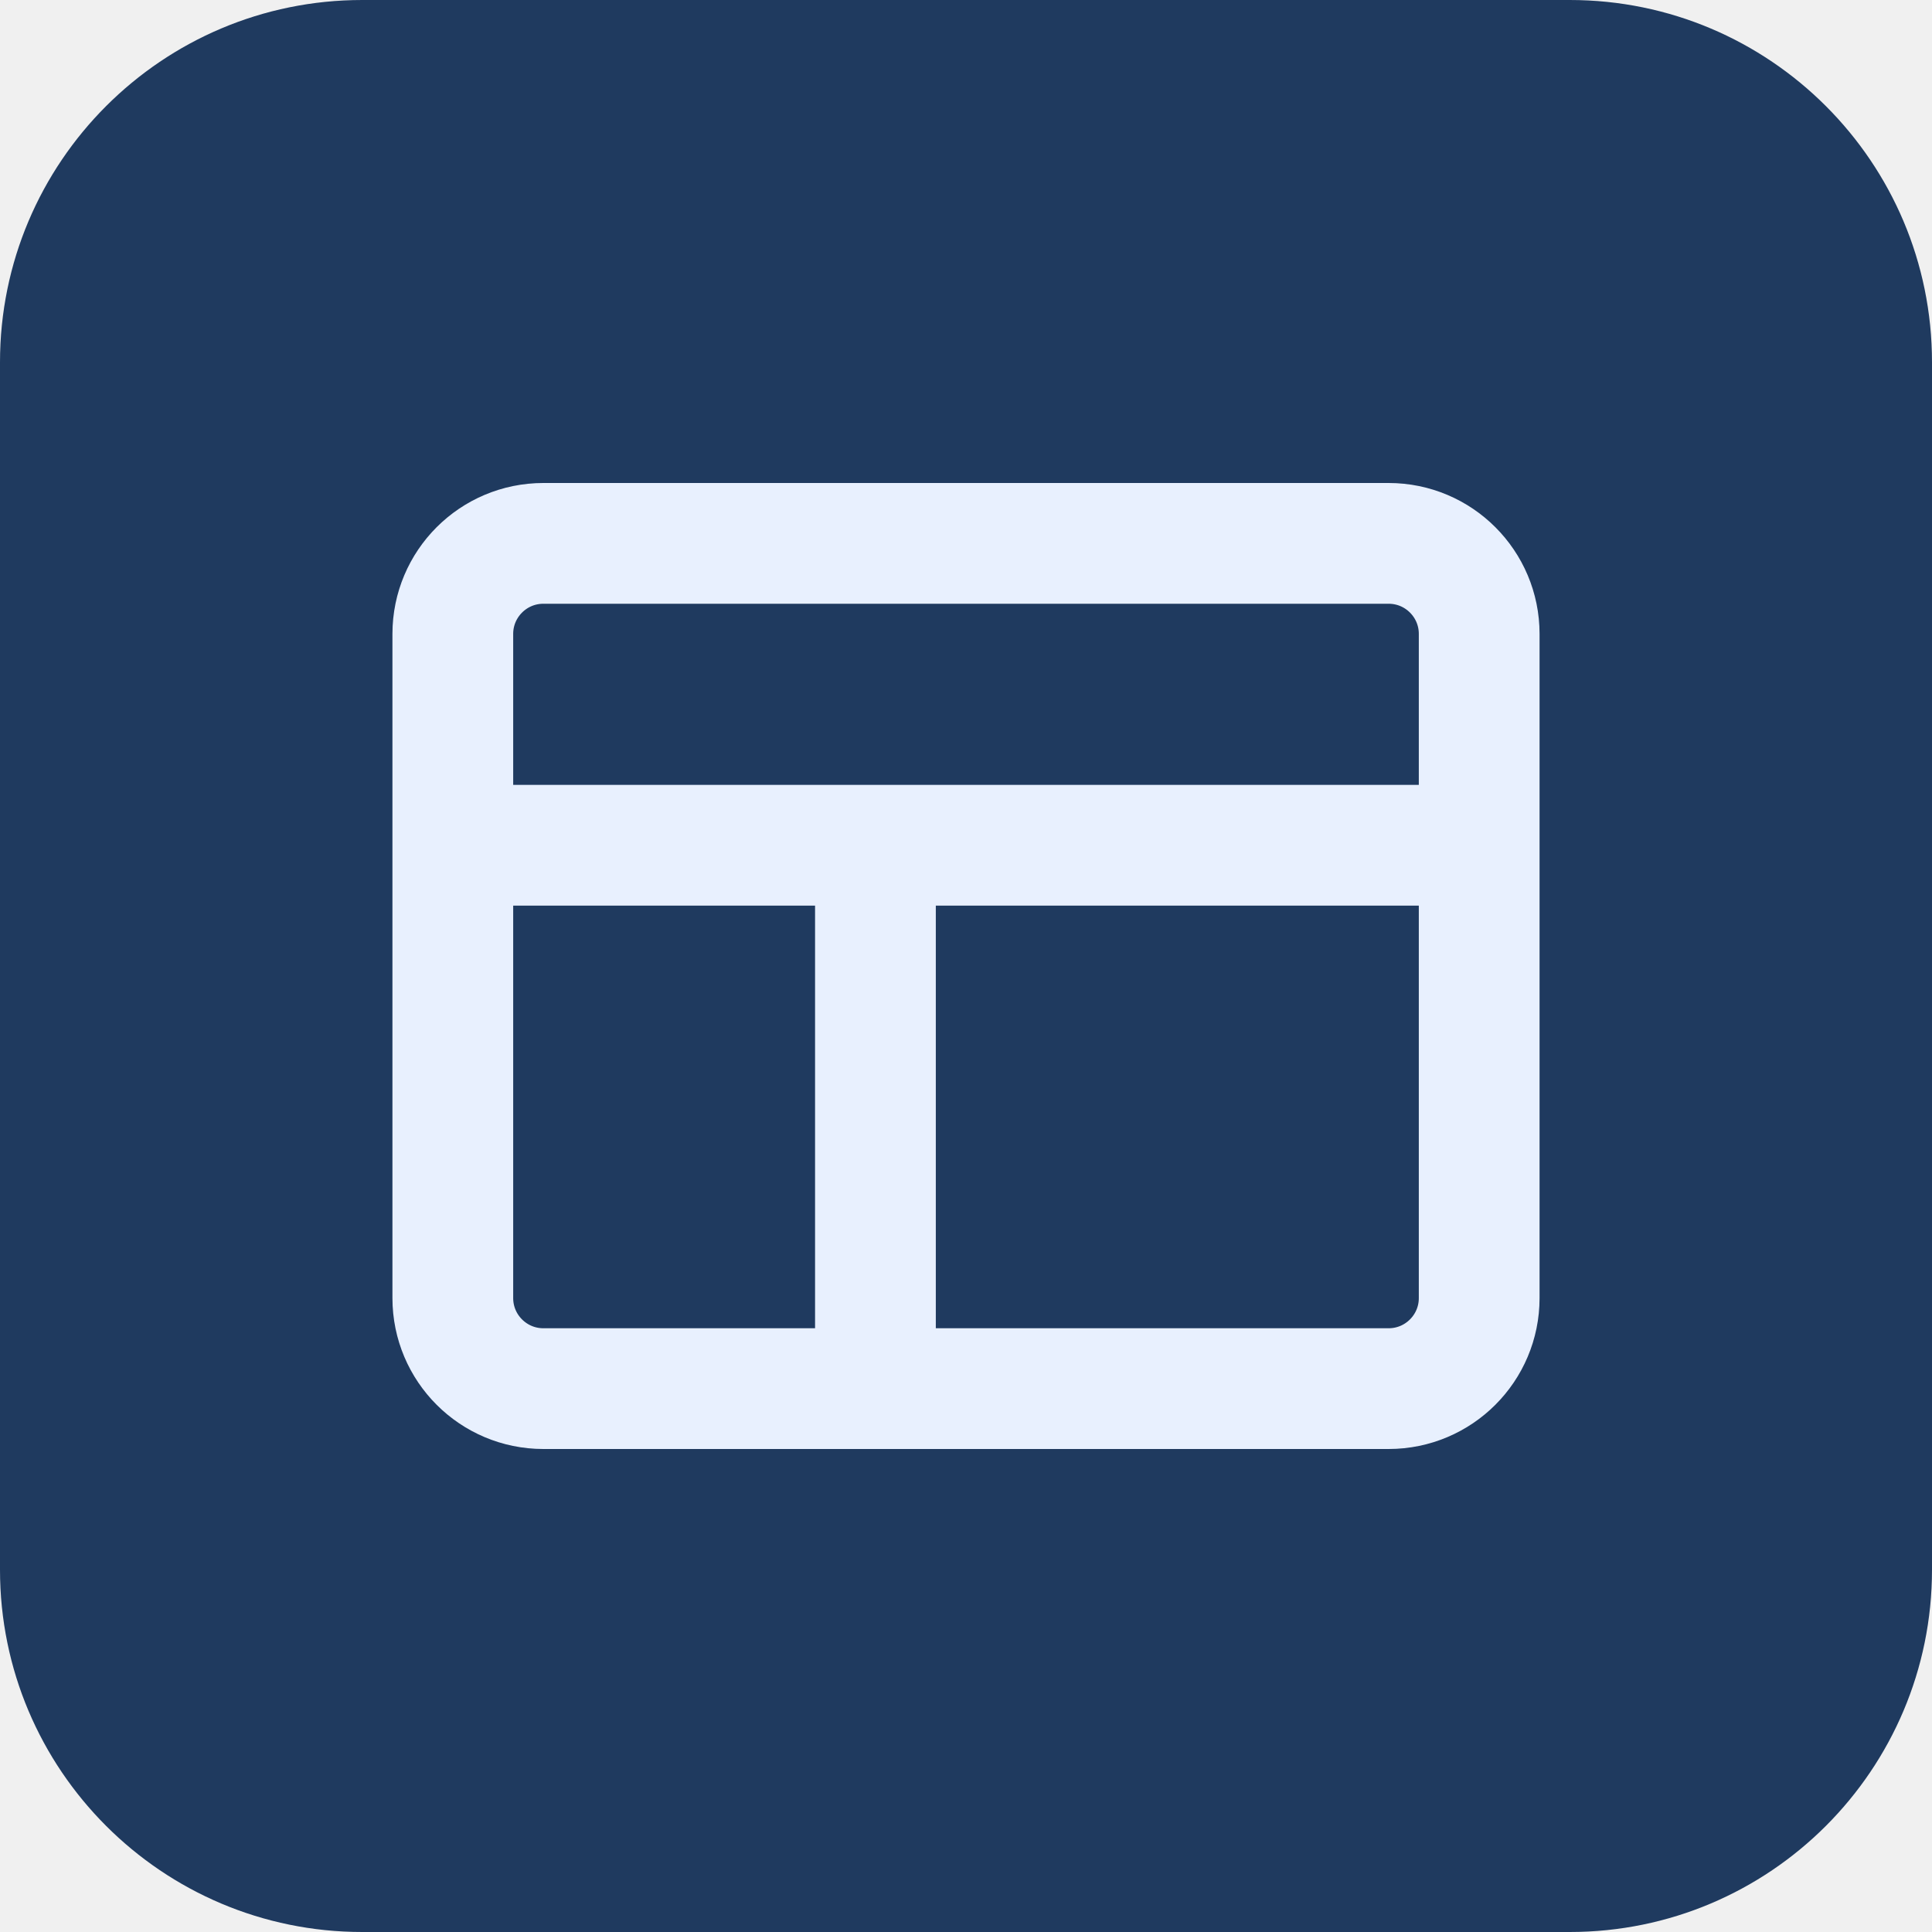
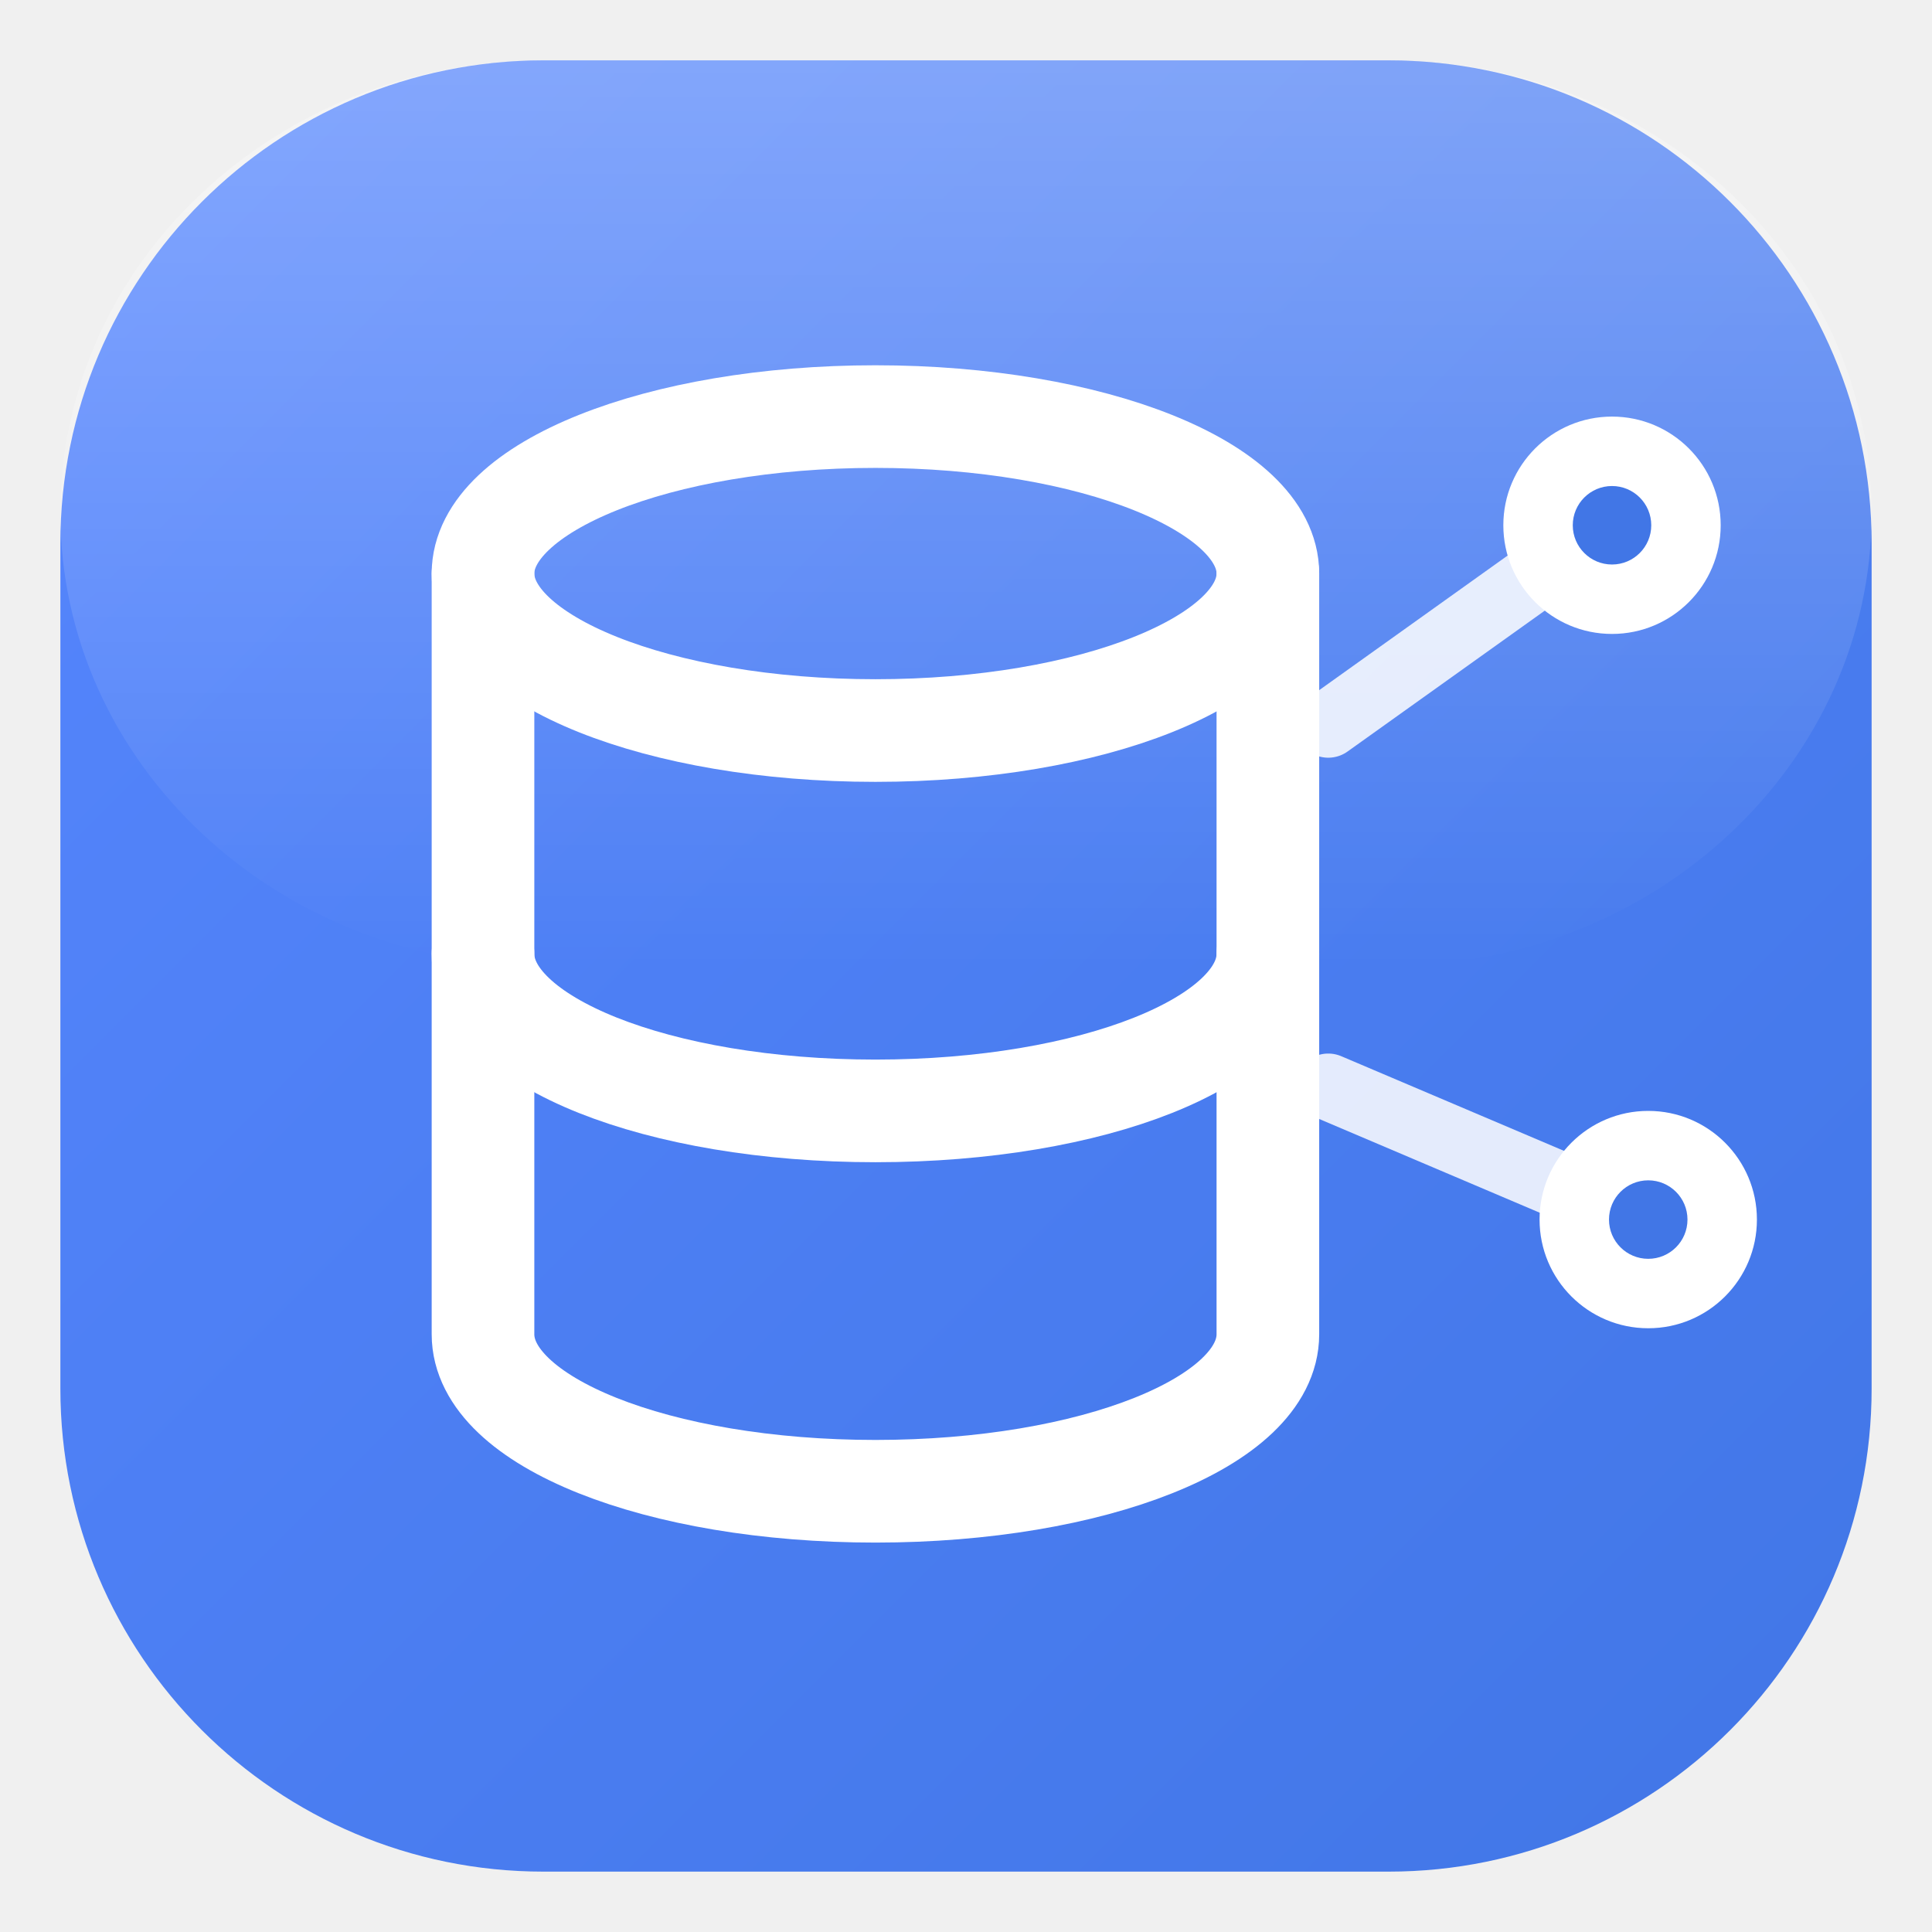
<svg xmlns="http://www.w3.org/2000/svg" viewBox="0 0 64 64">
-   <rect width="64" height="64" rx="12" fill="#1f3a5f" />
-   <g stroke="#e8f0fe" stroke-width="4" fill="none">
-     <rect x="15" y="18" width="34" height="28" rx="3" />
-     <line x1="15" y1="28" x2="49" y2="28" />
-     <line x1="29" y1="28" x2="29" y2="46" />
+   <defs>
+     <linearGradient id="dblab-bg" x1="0" y1="0" x2="1" y2="1">
+       <stop offset="0" stop-color="#5686fe" />
+       <stop offset="1" stop-color="#4176e6" />
+     </linearGradient>
+     <linearGradient id="dblab-shine" x1="0" y1="0" x2="0" y2="1">
+       <stop offset="0" stop-color="#ffffff" stop-opacity="0.28" />
+       <stop offset="1" stop-color="#ffffff" stop-opacity="0" />
+     </linearGradient>
+   </defs>
+   <rect x="2" y="2" width="60" height="60" rx="16" fill="url(#dblab-bg)" />
+   <rect x="2" y="2" width="60" height="30" rx="16" fill="url(#dblab-shine)" />
+   <g fill="none" stroke="#ffffff" stroke-width="3.4" stroke-linecap="round" stroke-linejoin="round">
+     <ellipse cx="29" cy="19" rx="13" ry="5.2" />
+     <path d="M16 19v12.6c0 2.9 5.8 5.2 13 5.2s13-2.3 13-5.2V19" />
+     <path d="M16 31.6v12.6c0 2.9 5.8 5.2 13 5.2s13-2.3 13-5.2V31.6" />
+   </g>
+   <g>
+     <path d="M44 24l7-5" stroke="#ffffff" stroke-width="2.2" stroke-linecap="round" opacity="0.85" />
+     <path d="M44 36l8 3.4" stroke="#ffffff" stroke-width="2.2" stroke-linecap="round" opacity="0.85" />
+     <circle cx="53.4" cy="17.4" r="3.6" fill="#ffffff" />
+     <circle cx="54.6" cy="40.4" r="3.6" fill="#ffffff" />
+     <circle cx="53.4" cy="17.4" r="1.3" fill="#4176e6" />
+     <circle cx="54.6" cy="40.4" r="1.3" fill="#4176e6" />
  </g>
</svg>
